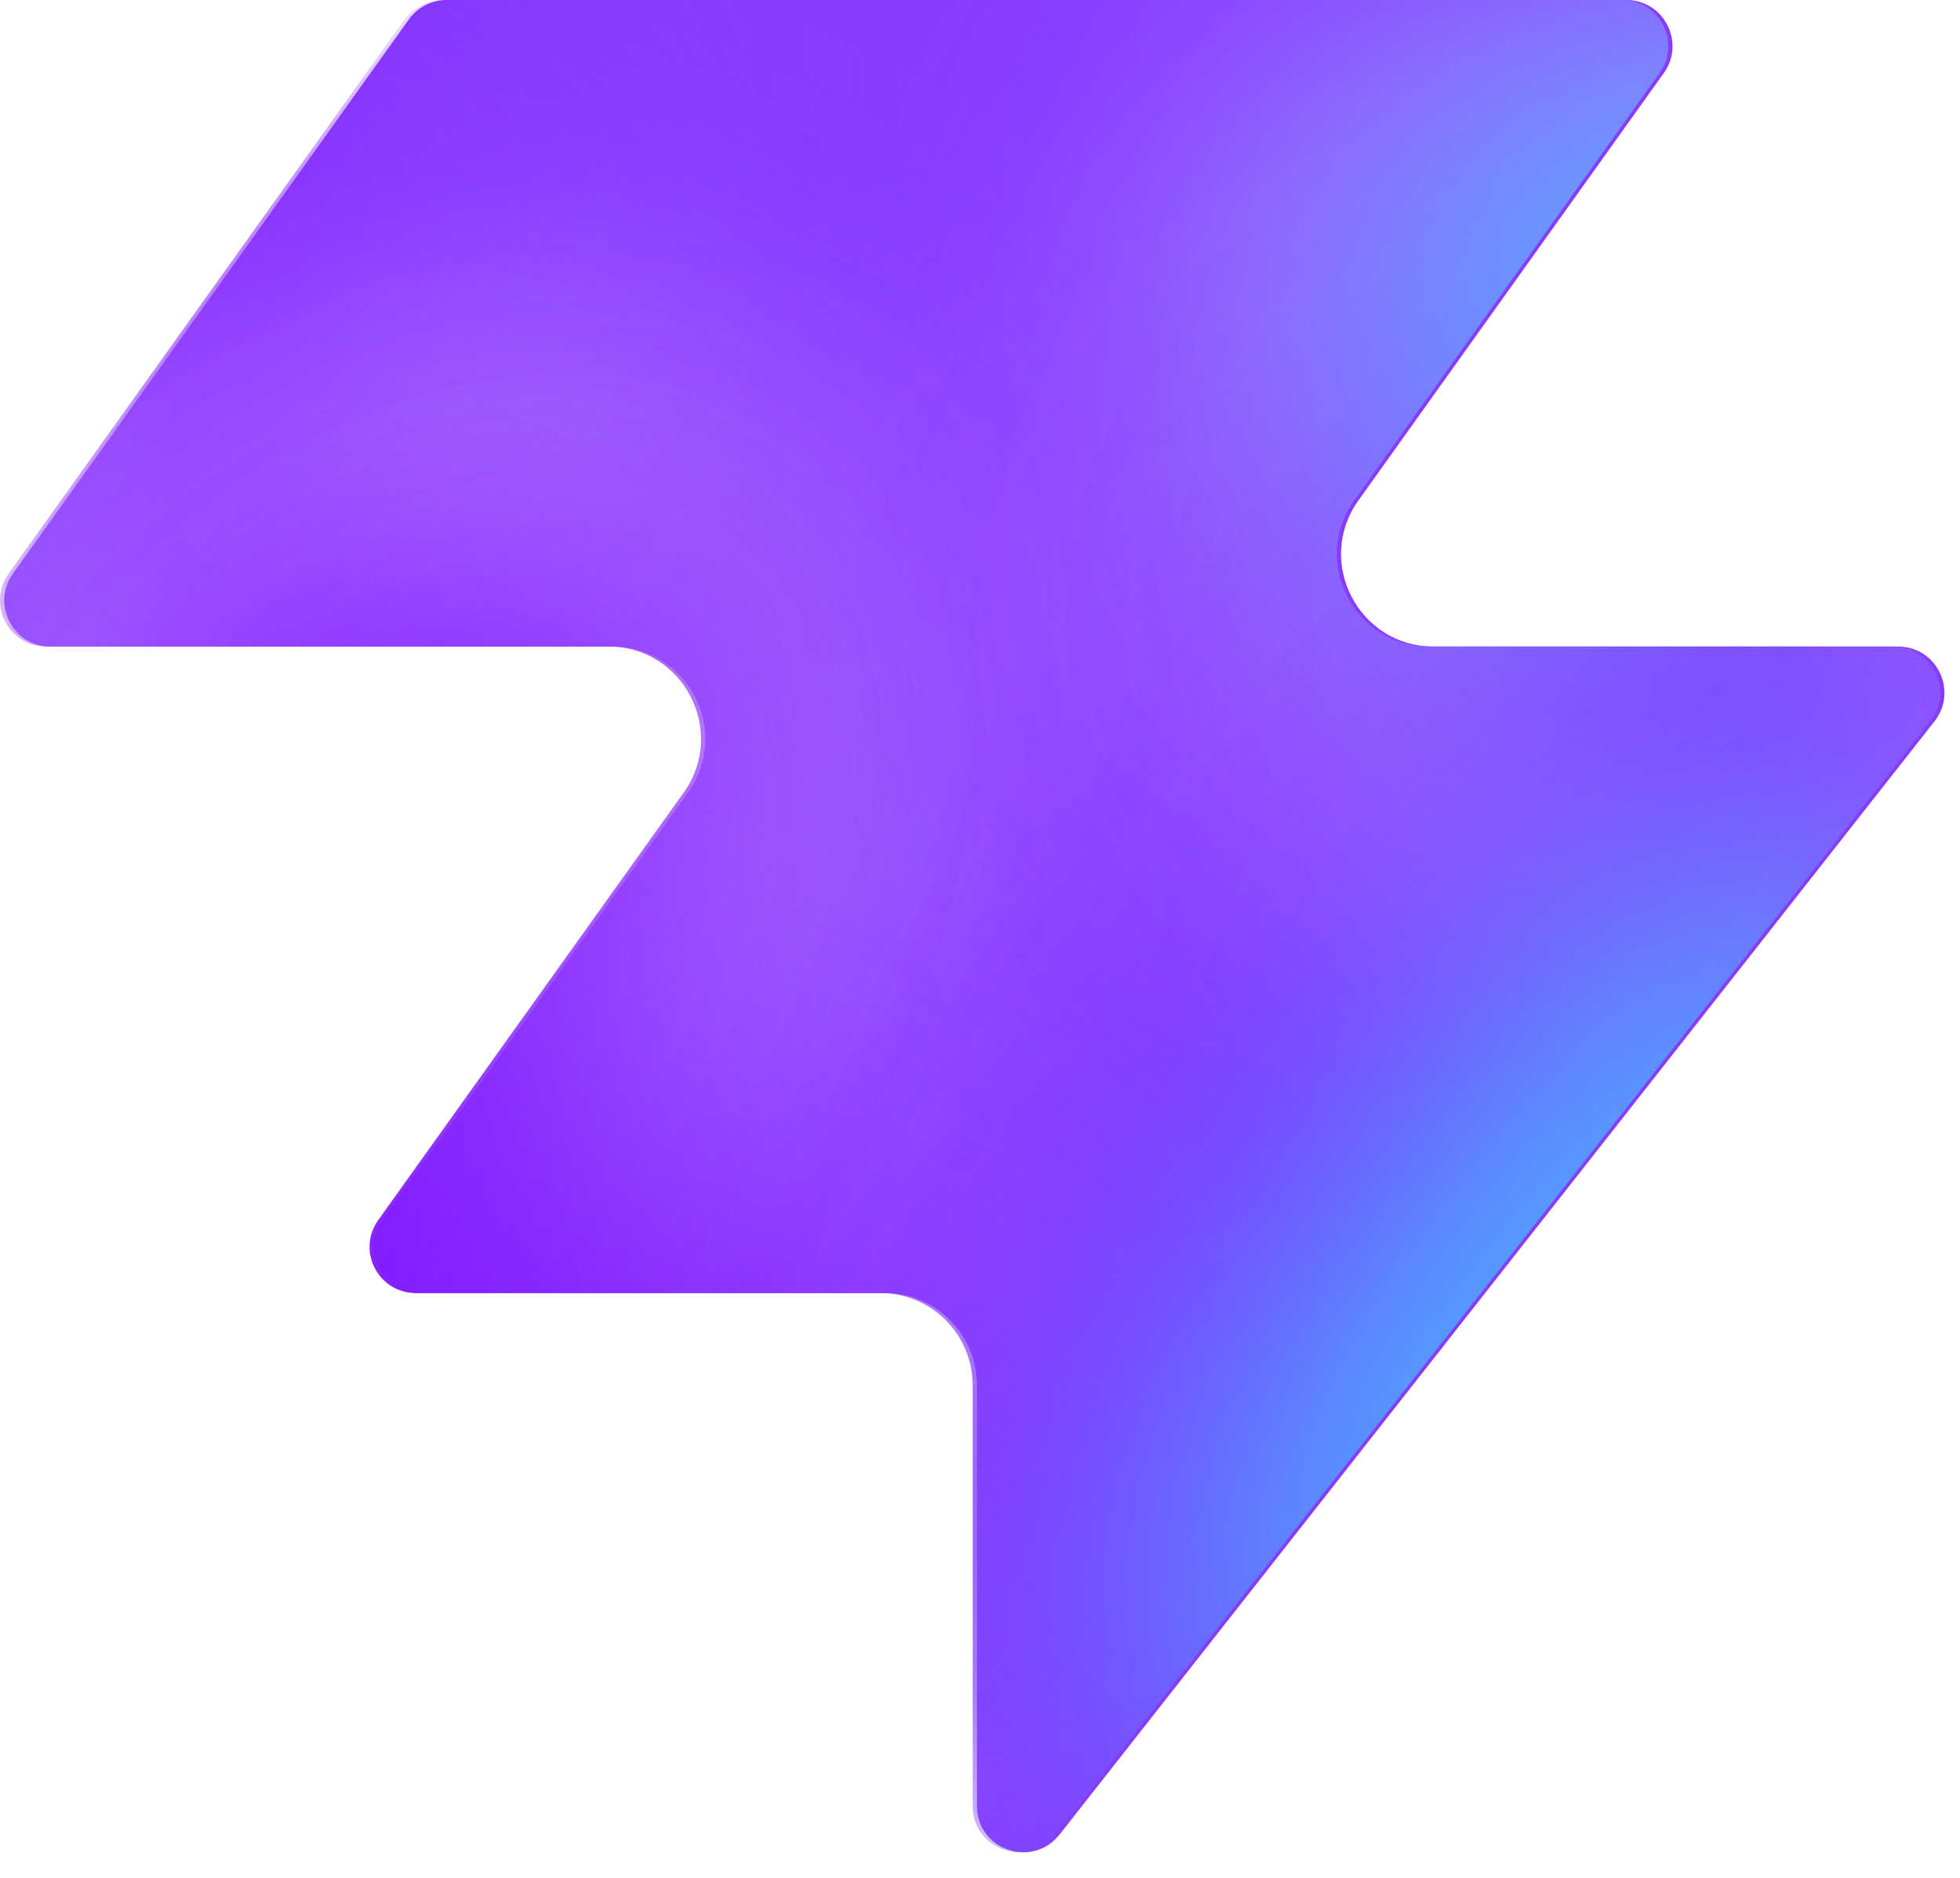
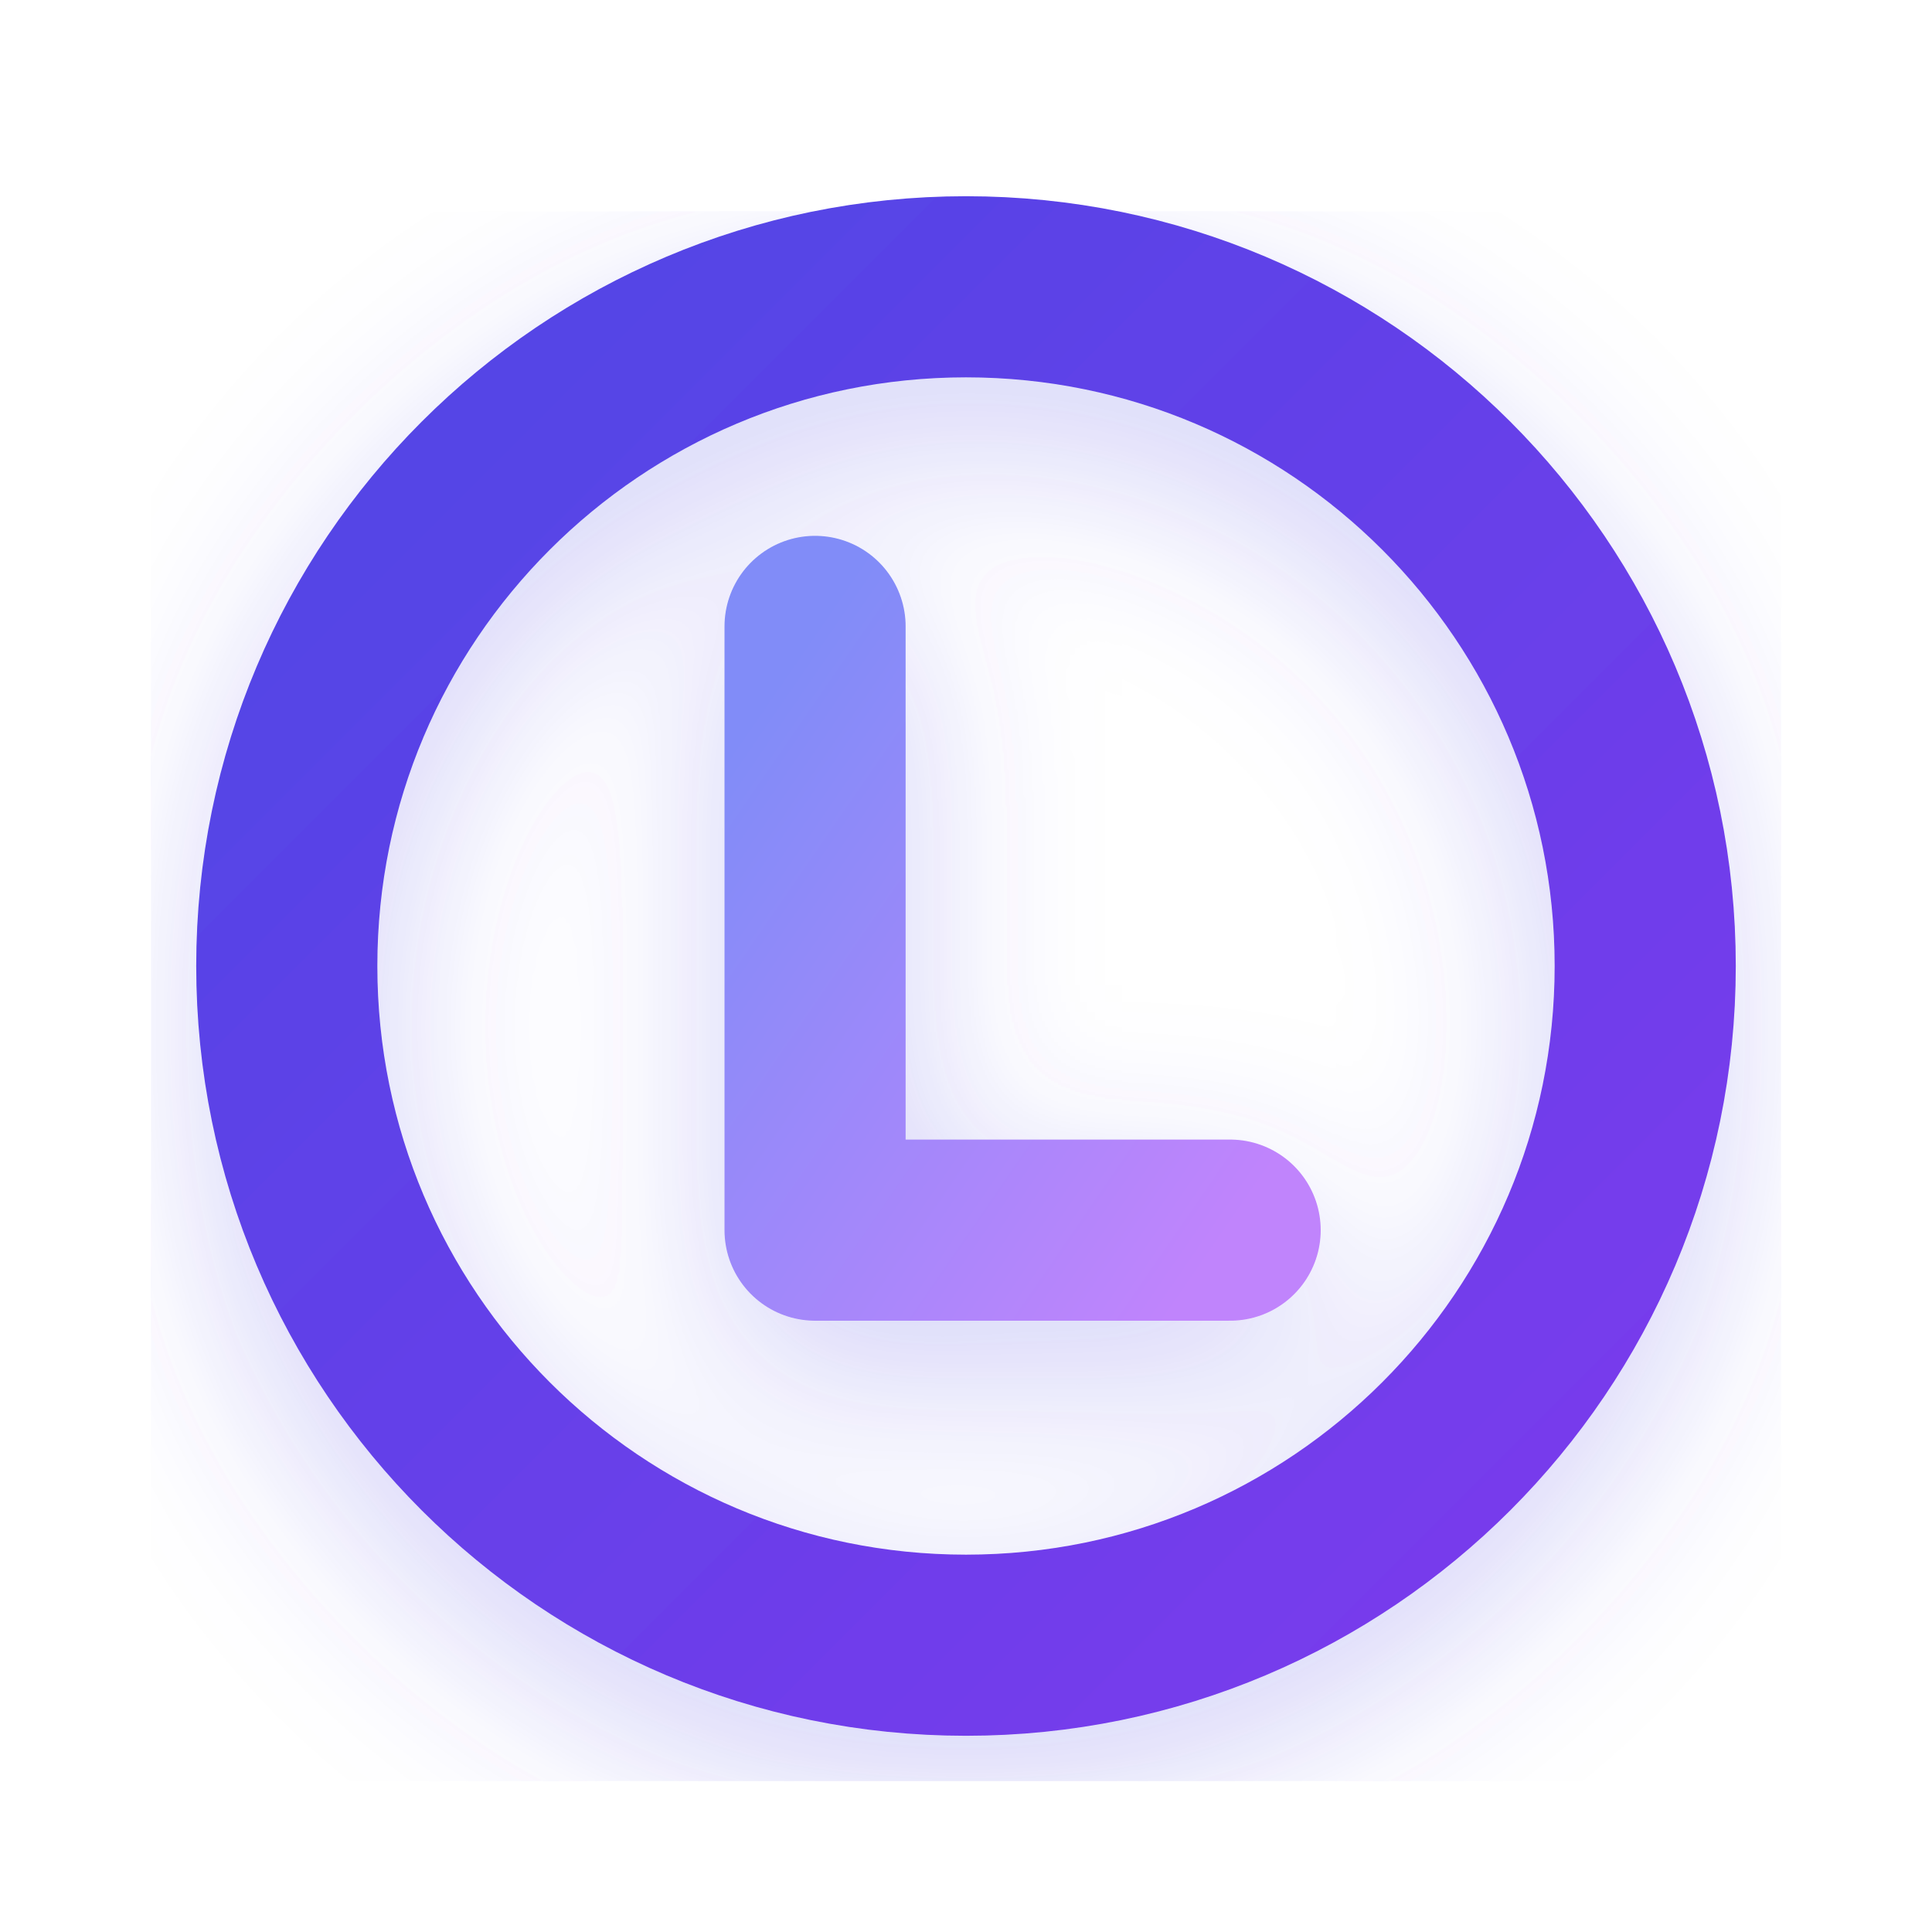
- <svg xmlns="http://www.w3.org/2000/svg" width="48" height="46" fill="none" viewBox="0 0 48 46">
-   <path fill="#863bff" d="M25.946 44.938c-.664.845-2.021.375-2.021-.698V33.937a2.26 2.26 0 0 0-2.262-2.262H10.287c-.92 0-1.456-1.04-.92-1.788l7.48-10.471c1.07-1.497 0-3.578-1.842-3.578H1.237c-.92 0-1.456-1.04-.92-1.788L10.013.474c.214-.297.556-.474.92-.474h28.894c.92 0 1.456 1.04.92 1.788l-7.48 10.471c-1.07 1.498 0 3.579 1.842 3.579h11.377c.943 0 1.473 1.088.89 1.83L25.947 44.94z" style="fill:#863bff;fill:color(display-p3 .525 .23 1);fill-opacity:1" />
-   <mask id="a" width="48" height="46" x="0" y="0" maskUnits="userSpaceOnUse" style="mask-type:alpha">
-     <path fill="#000" d="M25.842 44.938c-.664.844-2.021.375-2.021-.698V33.937a2.26 2.26 0 0 0-2.262-2.262H10.183c-.92 0-1.456-1.04-.92-1.788l7.48-10.471c1.07-1.498 0-3.579-1.842-3.579H1.133c-.92 0-1.456-1.04-.92-1.787L9.91.473c.214-.297.556-.474.92-.474h28.894c.92 0 1.456 1.04.92 1.788l-7.48 10.471c-1.07 1.498 0 3.578 1.842 3.578h11.377c.943 0 1.473 1.088.89 1.832L25.843 44.94z" style="fill:#000;fill-opacity:1" />
-   </mask>
-   <g mask="url(#a)">
-     <g filter="url(#b)">
-       <ellipse cx="5.508" cy="14.704" fill="#ede6ff" rx="5.508" ry="14.704" style="fill:#ede6ff;fill:color(display-p3 .927 .903 1);fill-opacity:1" transform="matrix(.00324 1 1 -.00324 -4.47 31.516)" />
-     </g>
-     <g filter="url(#c)">
-       <ellipse cx="10.399" cy="29.851" fill="#ede6ff" rx="10.399" ry="29.851" style="fill:#ede6ff;fill:color(display-p3 .927 .903 1);fill-opacity:1" transform="matrix(.00324 1 1 -.00324 -39.328 7.883)" />
-     </g>
-     <g filter="url(#d)">
-       <ellipse cx="5.508" cy="30.487" fill="#7e14ff" rx="5.508" ry="30.487" style="fill:#7e14ff;fill:color(display-p3 .492 .077 1);fill-opacity:1" transform="rotate(89.814 -25.913 -14.639)scale(1 -1)" />
-     </g>
-     <g filter="url(#e)">
-       <ellipse cx="5.508" cy="30.599" fill="#7e14ff" rx="5.508" ry="30.599" style="fill:#7e14ff;fill:color(display-p3 .492 .077 1);fill-opacity:1" transform="rotate(89.814 -32.644 -3.334)scale(1 -1)" />
-     </g>
-     <g filter="url(#f)">
-       <ellipse cx="5.508" cy="30.599" fill="#7e14ff" rx="5.508" ry="30.599" style="fill:#7e14ff;fill:color(display-p3 .492 .077 1);fill-opacity:1" transform="matrix(.00324 1 1 -.00324 -34.34 30.47)" />
-     </g>
-     <g filter="url(#g)">
-       <ellipse cx="14.072" cy="22.078" fill="#ede6ff" rx="14.072" ry="22.078" style="fill:#ede6ff;fill:color(display-p3 .927 .903 1);fill-opacity:1" transform="rotate(93.35 24.506 48.493)scale(-1 1)" />
-     </g>
-     <g filter="url(#h)">
-       <ellipse cx="3.47" cy="21.501" fill="#7e14ff" rx="3.47" ry="21.501" style="fill:#7e14ff;fill:color(display-p3 .492 .077 1);fill-opacity:1" transform="rotate(89.009 28.708 47.59)scale(-1 1)" />
-     </g>
-     <g filter="url(#i)">
-       <ellipse cx="3.47" cy="21.501" fill="#7e14ff" rx="3.47" ry="21.501" style="fill:#7e14ff;fill:color(display-p3 .492 .077 1);fill-opacity:1" transform="rotate(89.009 28.708 47.59)scale(-1 1)" />
-     </g>
-     <g filter="url(#j)">
-       <ellipse cx=".387" cy="8.972" fill="#7e14ff" rx="4.407" ry="29.108" style="fill:#7e14ff;fill:color(display-p3 .492 .077 1);fill-opacity:1" transform="rotate(39.51 .387 8.972)" />
-     </g>
-     <g filter="url(#k)">
-       <ellipse cx="47.523" cy="-6.092" fill="#7e14ff" rx="4.407" ry="29.108" style="fill:#7e14ff;fill:color(display-p3 .492 .077 1);fill-opacity:1" transform="rotate(37.892 47.523 -6.092)" />
-     </g>
-     <g filter="url(#l)">
-       <ellipse cx="41.412" cy="6.333" fill="#47bfff" rx="5.971" ry="9.665" style="fill:#47bfff;fill:color(display-p3 .28 .748 1);fill-opacity:1" transform="rotate(37.892 41.412 6.333)" />
-     </g>
-     <g filter="url(#m)">
-       <ellipse cx="-1.879" cy="38.332" fill="#7e14ff" rx="4.407" ry="29.108" style="fill:#7e14ff;fill:color(display-p3 .492 .077 1);fill-opacity:1" transform="rotate(37.892 -1.88 38.332)" />
-     </g>
-     <g filter="url(#n)">
-       <ellipse cx="-1.879" cy="38.332" fill="#7e14ff" rx="4.407" ry="29.108" style="fill:#7e14ff;fill:color(display-p3 .492 .077 1);fill-opacity:1" transform="rotate(37.892 -1.88 38.332)" />
-     </g>
-     <g filter="url(#o)">
-       <ellipse cx="35.651" cy="29.907" fill="#7e14ff" rx="4.407" ry="29.108" style="fill:#7e14ff;fill:color(display-p3 .492 .077 1);fill-opacity:1" transform="rotate(37.892 35.651 29.907)" />
-     </g>
-     <g filter="url(#p)">
-       <ellipse cx="38.418" cy="32.4" fill="#47bfff" rx="5.971" ry="15.297" style="fill:#47bfff;fill:color(display-p3 .28 .748 1);fill-opacity:1" transform="rotate(37.892 38.418 32.4)" />
-     </g>
-   </g>
+ <svg xmlns="http://www.w3.org/2000/svg" viewBox="0 0 512 512" width="100%" height="100%">
  <defs>
-     <filter id="b" width="60.045" height="41.654" x="-19.77" y="16.149" color-interpolation-filters="sRGB" filterUnits="userSpaceOnUse">
-       <feFlood flood-opacity="0" result="BackgroundImageFix" />
-       <feBlend in="SourceGraphic" in2="BackgroundImageFix" result="shape" />
-       <feGaussianBlur result="effect1_foregroundBlur_2002_17158" stdDeviation="7.659" />
-     </filter>
-     <filter id="c" width="90.34" height="51.437" x="-54.613" y="-7.533" color-interpolation-filters="sRGB" filterUnits="userSpaceOnUse">
-       <feFlood flood-opacity="0" result="BackgroundImageFix" />
-       <feBlend in="SourceGraphic" in2="BackgroundImageFix" result="shape" />
-       <feGaussianBlur result="effect1_foregroundBlur_2002_17158" stdDeviation="7.659" />
-     </filter>
-     <filter id="d" width="79.355" height="29.4" x="-49.64" y="2.03" color-interpolation-filters="sRGB" filterUnits="userSpaceOnUse">
-       <feFlood flood-opacity="0" result="BackgroundImageFix" />
-       <feBlend in="SourceGraphic" in2="BackgroundImageFix" result="shape" />
-       <feGaussianBlur result="effect1_foregroundBlur_2002_17158" stdDeviation="4.596" />
-     </filter>
-     <filter id="e" width="79.579" height="29.4" x="-45.045" y="20.029" color-interpolation-filters="sRGB" filterUnits="userSpaceOnUse">
-       <feFlood flood-opacity="0" result="BackgroundImageFix" />
-       <feBlend in="SourceGraphic" in2="BackgroundImageFix" result="shape" />
-       <feGaussianBlur result="effect1_foregroundBlur_2002_17158" stdDeviation="4.596" />
-     </filter>
-     <filter id="f" width="79.579" height="29.4" x="-43.513" y="21.178" color-interpolation-filters="sRGB" filterUnits="userSpaceOnUse">
-       <feFlood flood-opacity="0" result="BackgroundImageFix" />
-       <feBlend in="SourceGraphic" in2="BackgroundImageFix" result="shape" />
-       <feGaussianBlur result="effect1_foregroundBlur_2002_17158" stdDeviation="4.596" />
-     </filter>
-     <filter id="g" width="74.749" height="58.852" x="15.756" y="-17.901" color-interpolation-filters="sRGB" filterUnits="userSpaceOnUse">
-       <feFlood flood-opacity="0" result="BackgroundImageFix" />
-       <feBlend in="SourceGraphic" in2="BackgroundImageFix" result="shape" />
-       <feGaussianBlur result="effect1_foregroundBlur_2002_17158" stdDeviation="7.659" />
-     </filter>
-     <filter id="h" width="61.377" height="25.362" x="23.548" y="2.284" color-interpolation-filters="sRGB" filterUnits="userSpaceOnUse">
-       <feFlood flood-opacity="0" result="BackgroundImageFix" />
-       <feBlend in="SourceGraphic" in2="BackgroundImageFix" result="shape" />
-       <feGaussianBlur result="effect1_foregroundBlur_2002_17158" stdDeviation="4.596" />
-     </filter>
-     <filter id="i" width="61.377" height="25.362" x="23.548" y="2.284" color-interpolation-filters="sRGB" filterUnits="userSpaceOnUse">
-       <feFlood flood-opacity="0" result="BackgroundImageFix" />
-       <feBlend in="SourceGraphic" in2="BackgroundImageFix" result="shape" />
-       <feGaussianBlur result="effect1_foregroundBlur_2002_17158" stdDeviation="4.596" />
-     </filter>
-     <filter id="j" width="56.045" height="63.649" x="-27.636" y="-22.853" color-interpolation-filters="sRGB" filterUnits="userSpaceOnUse">
-       <feFlood flood-opacity="0" result="BackgroundImageFix" />
-       <feBlend in="SourceGraphic" in2="BackgroundImageFix" result="shape" />
-       <feGaussianBlur result="effect1_foregroundBlur_2002_17158" stdDeviation="4.596" />
-     </filter>
-     <filter id="k" width="54.814" height="64.646" x="20.116" y="-38.415" color-interpolation-filters="sRGB" filterUnits="userSpaceOnUse">
-       <feFlood flood-opacity="0" result="BackgroundImageFix" />
-       <feBlend in="SourceGraphic" in2="BackgroundImageFix" result="shape" />
-       <feGaussianBlur result="effect1_foregroundBlur_2002_17158" stdDeviation="4.596" />
-     </filter>
-     <filter id="l" width="33.541" height="35.313" x="24.641" y="-11.323" color-interpolation-filters="sRGB" filterUnits="userSpaceOnUse">
-       <feFlood flood-opacity="0" result="BackgroundImageFix" />
-       <feBlend in="SourceGraphic" in2="BackgroundImageFix" result="shape" />
-       <feGaussianBlur result="effect1_foregroundBlur_2002_17158" stdDeviation="4.596" />
-     </filter>
-     <filter id="m" width="54.814" height="64.646" x="-29.286" y="6.009" color-interpolation-filters="sRGB" filterUnits="userSpaceOnUse">
-       <feFlood flood-opacity="0" result="BackgroundImageFix" />
-       <feBlend in="SourceGraphic" in2="BackgroundImageFix" result="shape" />
-       <feGaussianBlur result="effect1_foregroundBlur_2002_17158" stdDeviation="4.596" />
-     </filter>
-     <filter id="n" width="54.814" height="64.646" x="-29.286" y="6.009" color-interpolation-filters="sRGB" filterUnits="userSpaceOnUse">
-       <feFlood flood-opacity="0" result="BackgroundImageFix" />
-       <feBlend in="SourceGraphic" in2="BackgroundImageFix" result="shape" />
-       <feGaussianBlur result="effect1_foregroundBlur_2002_17158" stdDeviation="4.596" />
-     </filter>
-     <filter id="o" width="54.814" height="64.646" x="8.244" y="-2.416" color-interpolation-filters="sRGB" filterUnits="userSpaceOnUse">
-       <feFlood flood-opacity="0" result="BackgroundImageFix" />
-       <feBlend in="SourceGraphic" in2="BackgroundImageFix" result="shape" />
-       <feGaussianBlur result="effect1_foregroundBlur_2002_17158" stdDeviation="4.596" />
-     </filter>
-     <filter id="p" width="39.409" height="43.623" x="18.713" y="10.588" color-interpolation-filters="sRGB" filterUnits="userSpaceOnUse">
-       <feFlood flood-opacity="0" result="BackgroundImageFix" />
-       <feBlend in="SourceGraphic" in2="BackgroundImageFix" result="shape" />
-       <feGaussianBlur result="effect1_foregroundBlur_2002_17158" stdDeviation="4.596" />
+     <linearGradient id="grad-ol-1" x1="0%" y1="0%" x2="100%" y2="100%">
+       <stop offset="0%" stop-color="#4F46E5" />
+       <stop offset="100%" stop-color="#7C3AED" />
+     </linearGradient>
+     <linearGradient id="grad-ol-2" x1="0%" y1="0%" x2="100%" y2="100%">
+       <stop offset="0%" stop-color="#818CF8" />
+       <stop offset="100%" stop-color="#C084FC" />
+     </linearGradient>
+     <filter id="glow" x="-10%" y="-10%" width="120%" height="120%">
+       <feDropShadow dx="0" dy="16" stdDeviation="24" flood-color="#4F46E5" flood-opacity="0.25" />
    </filter>
  </defs>
+   <g filter="url(#glow)">
+     <circle cx="256" cy="256" r="180" stroke="url(#grad-ol-1)" stroke-width="48" fill="none" stroke-linecap="round" />
+     <path d="M 216 166 V 326 H 326" stroke="url(#grad-ol-2)" stroke-width="48" fill="none" stroke-linecap="round" stroke-linejoin="round" />
+   </g>
</svg>
